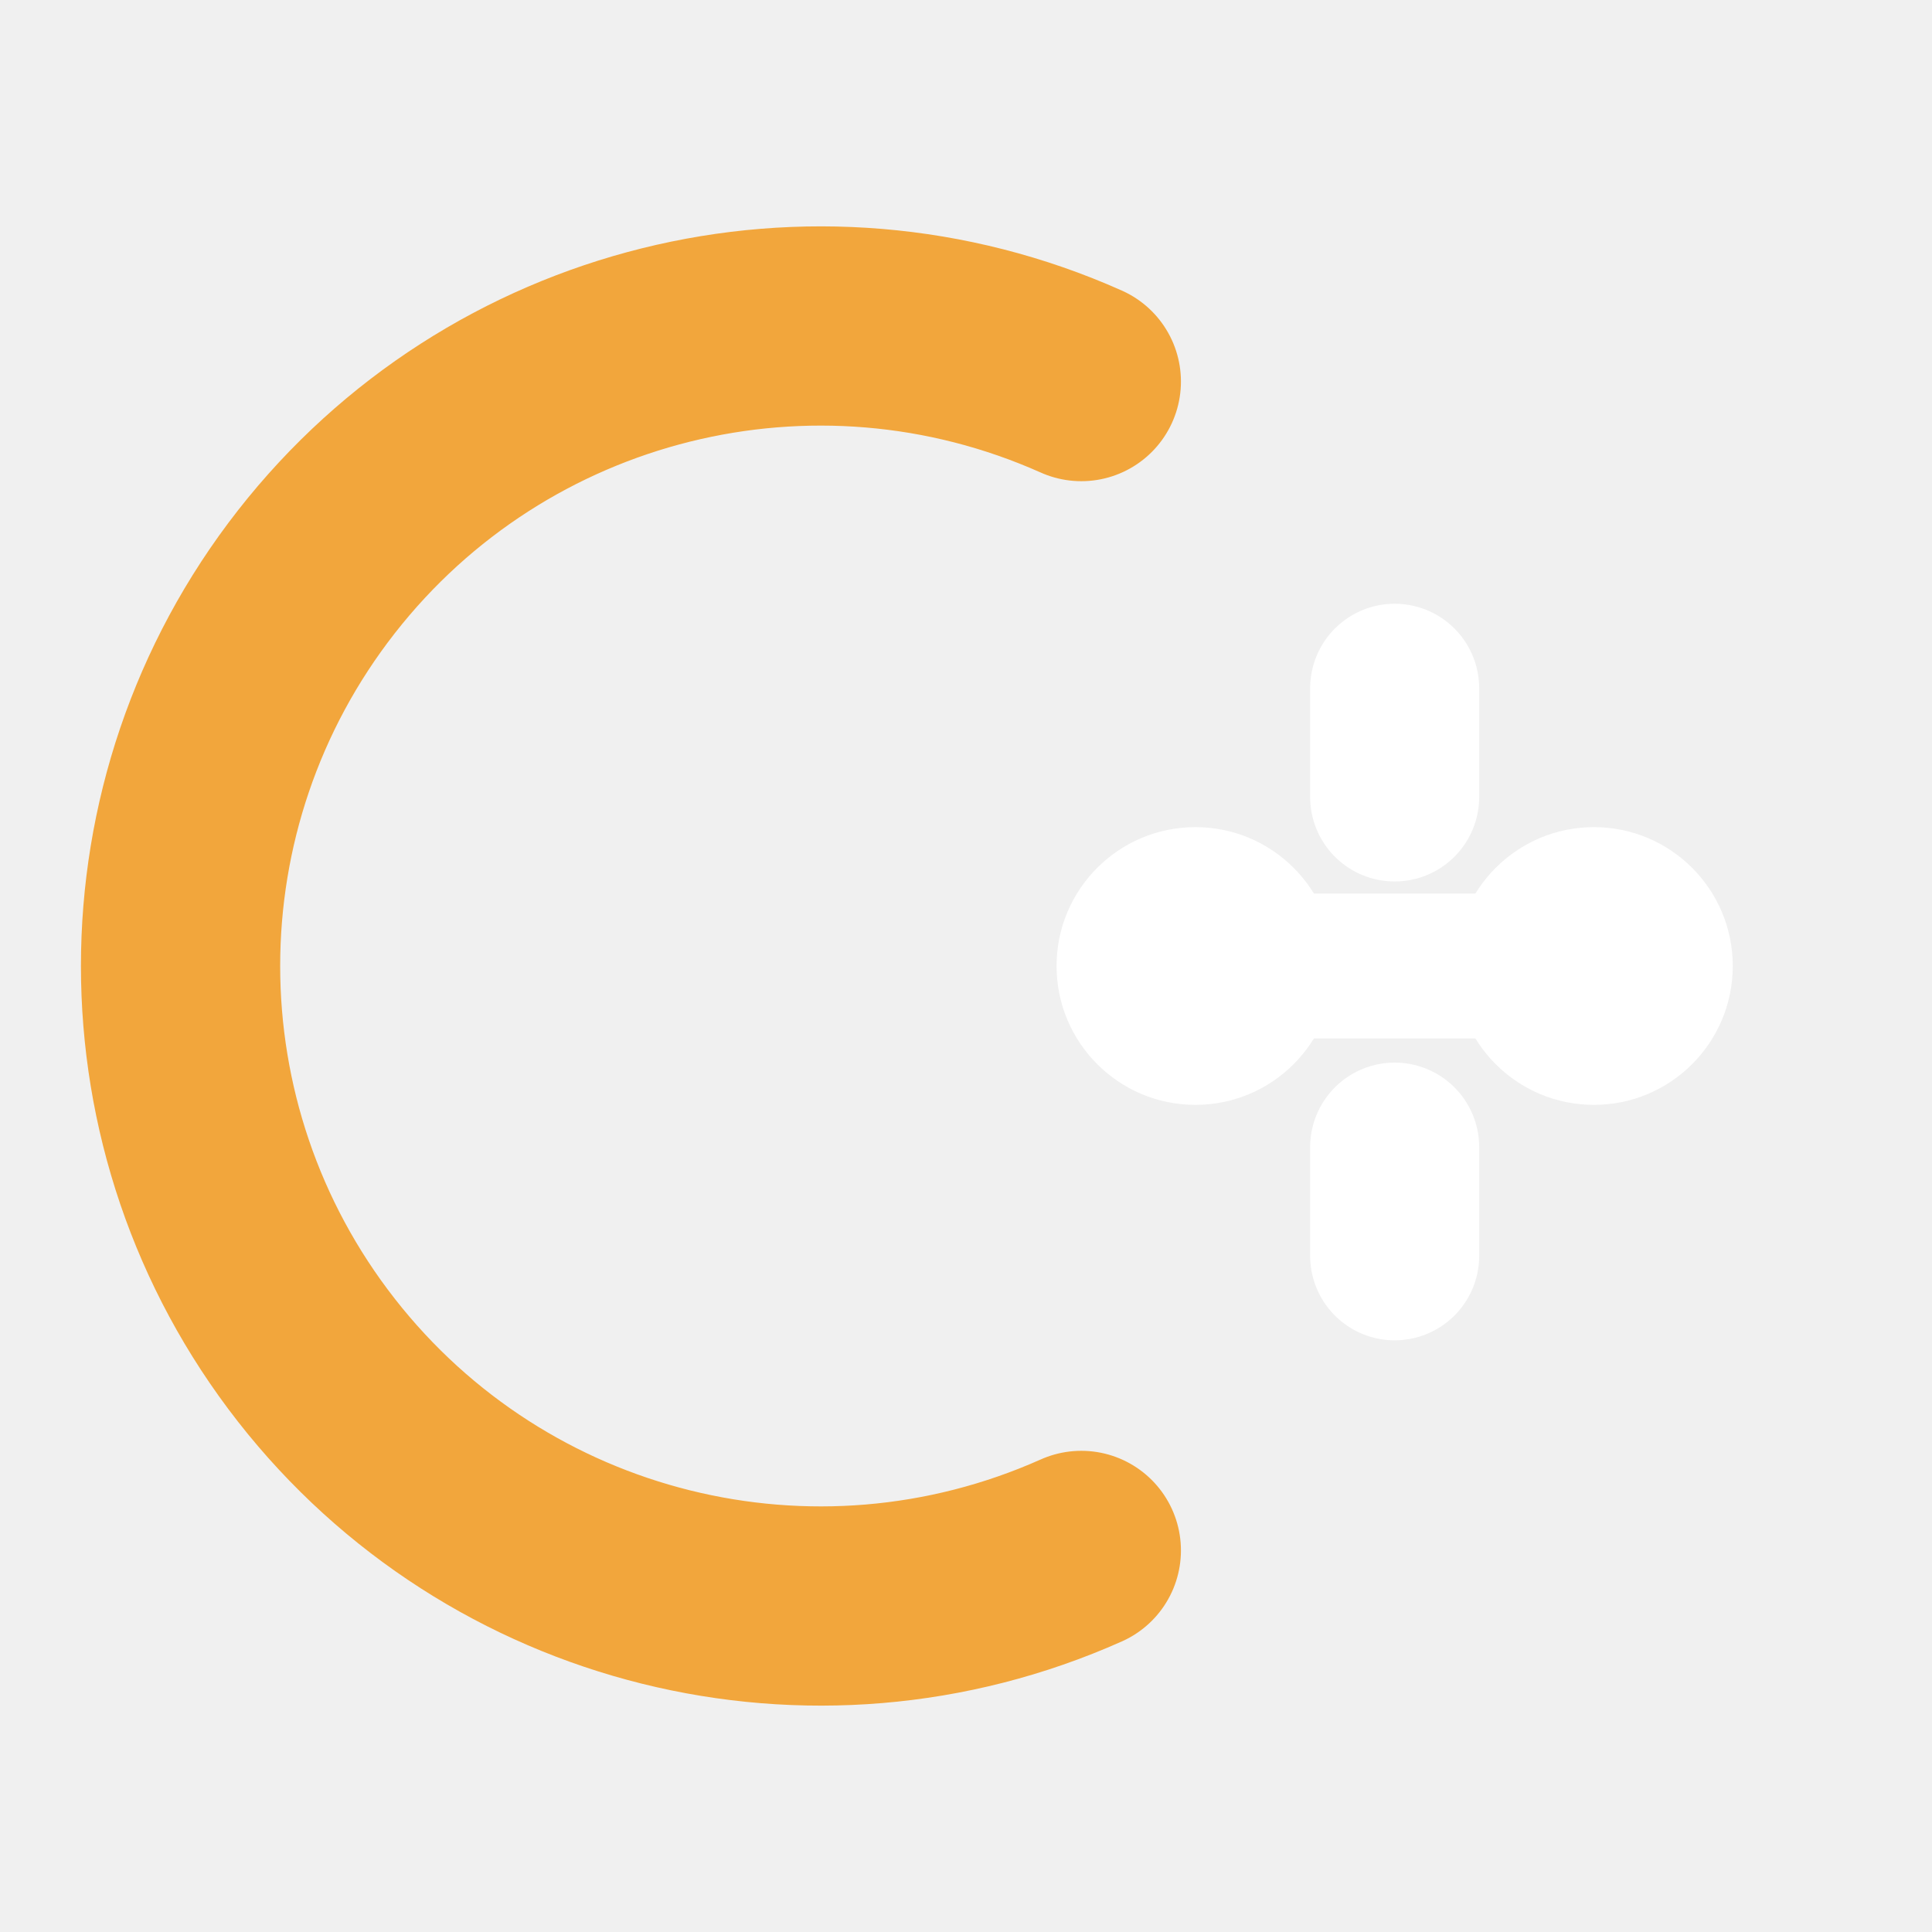
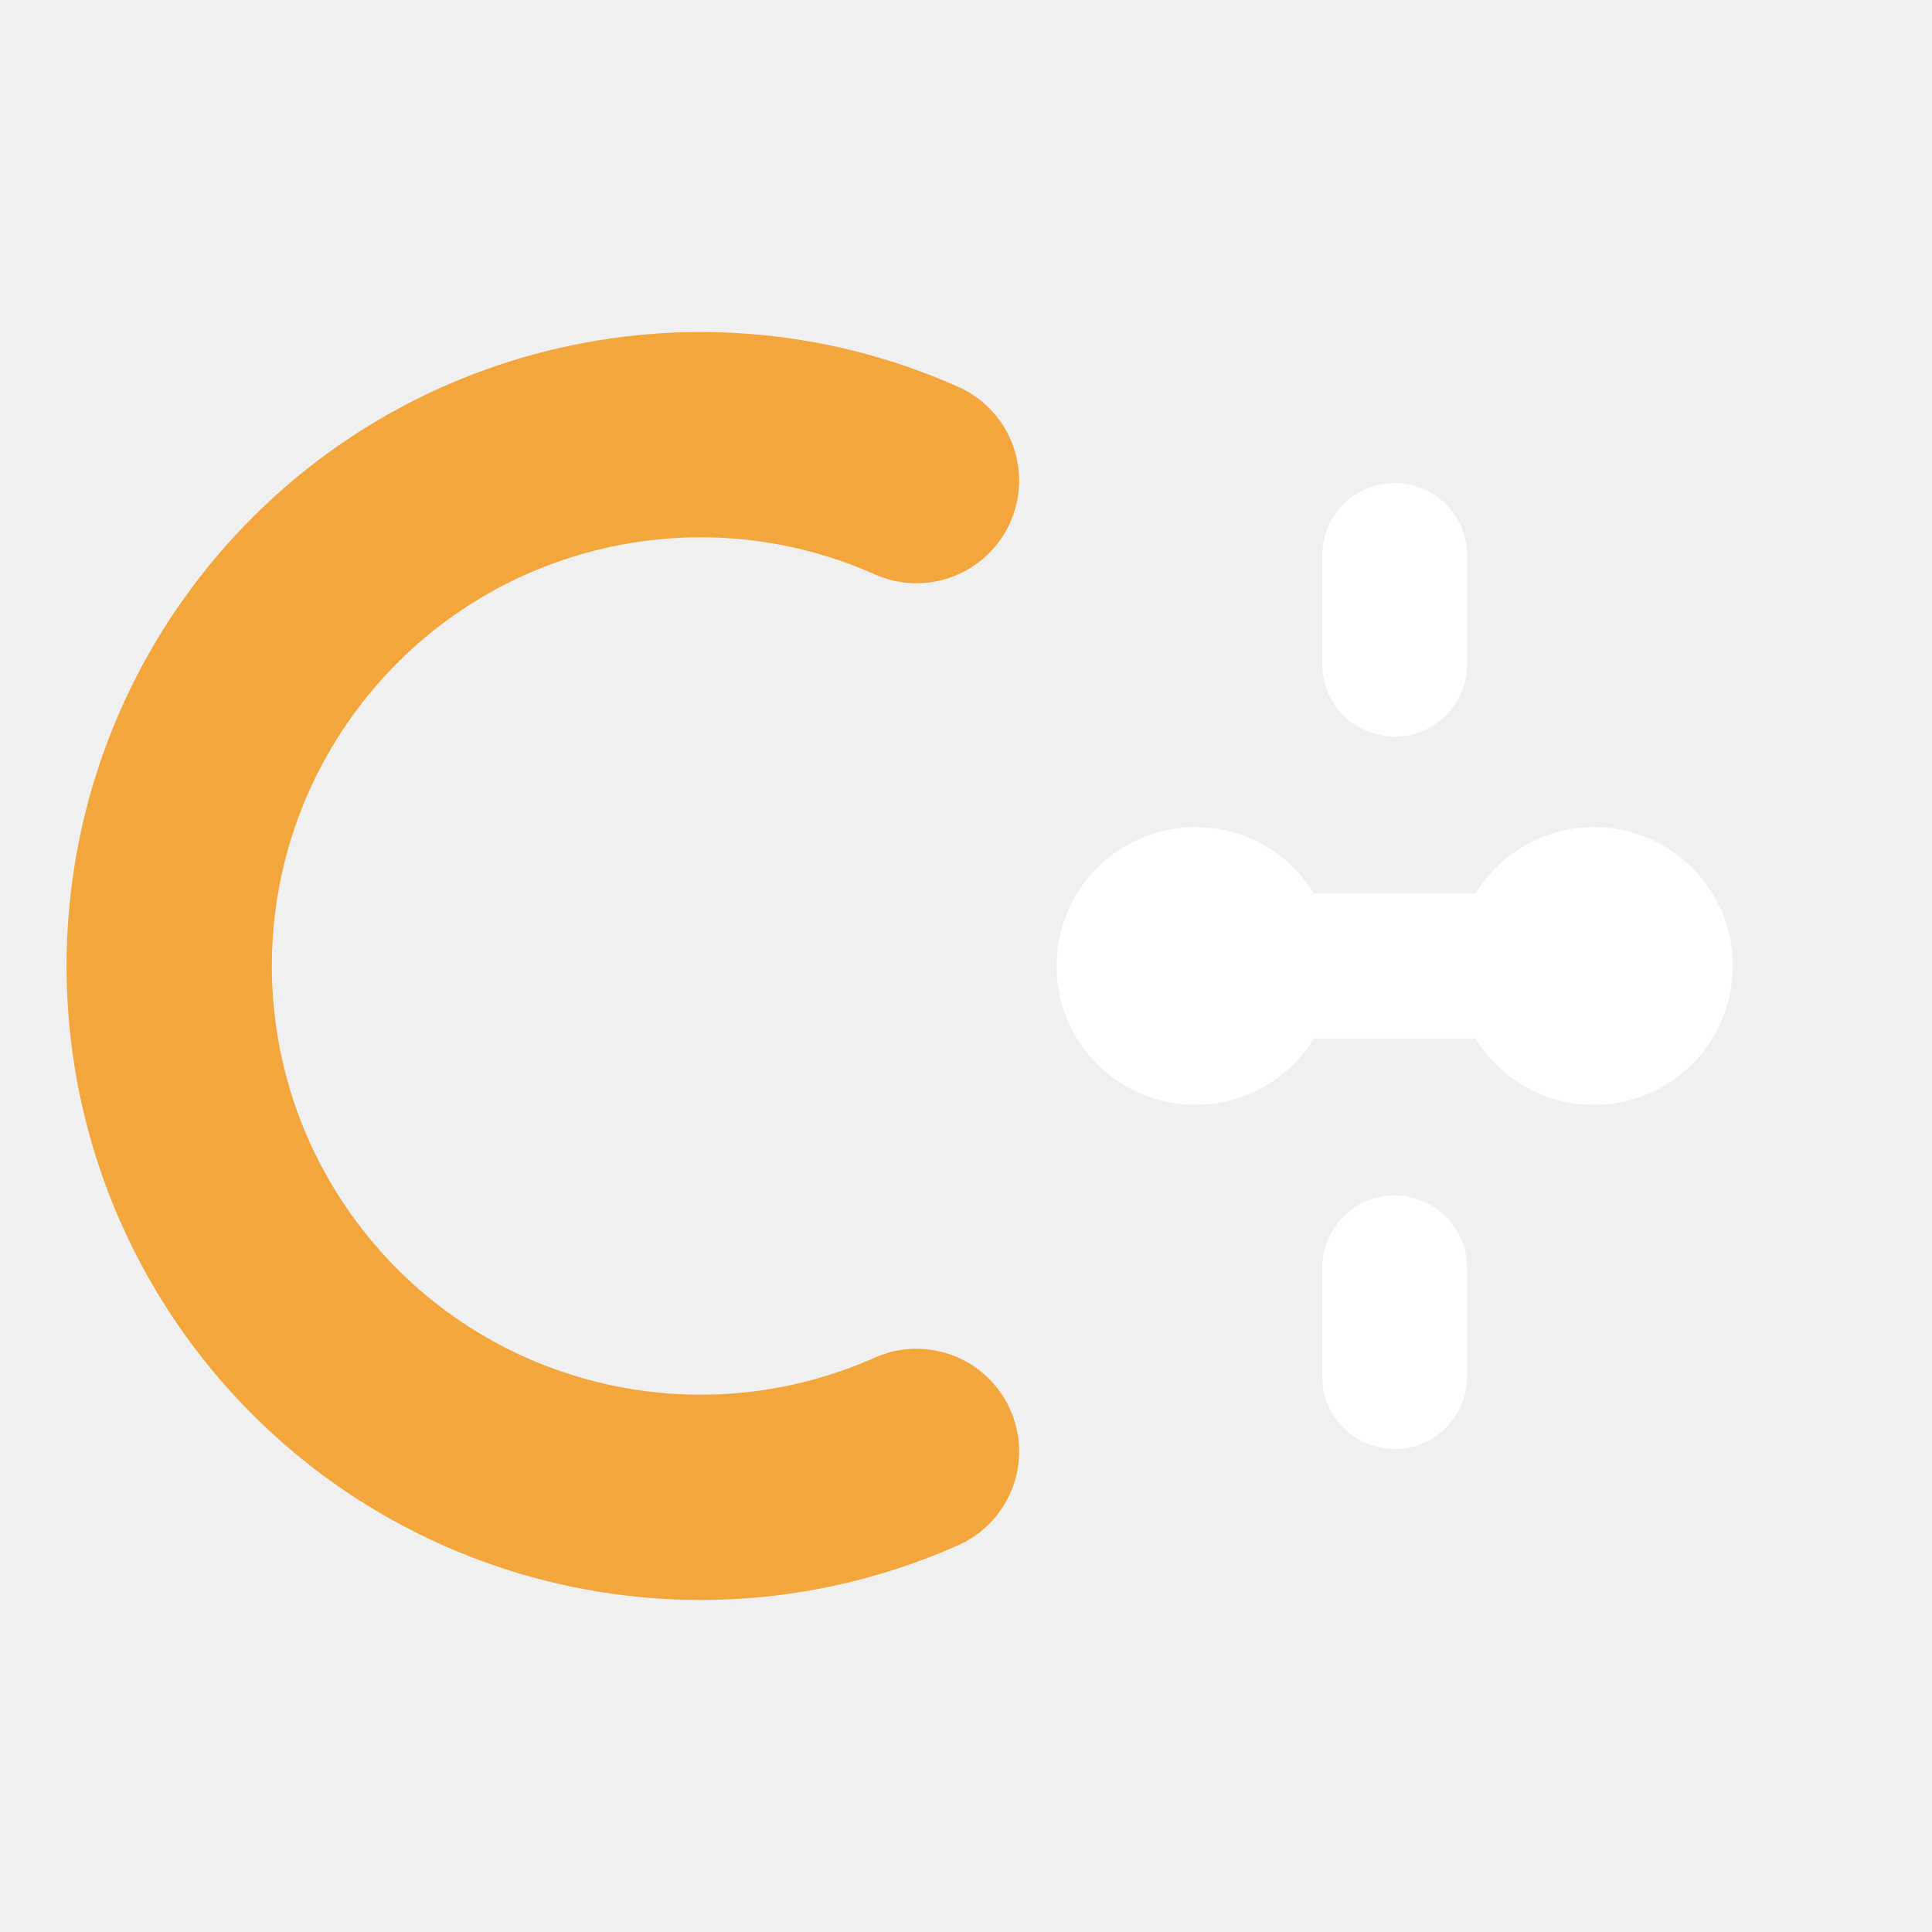
<svg xmlns="http://www.w3.org/2000/svg" viewBox="0 0 32 32" width="32" height="32">
-   <path d="M17.91 6.32 A10.6 10.6 0 1 0 17.91 25.68" fill="none" stroke="#F2A63C" stroke-width="3.3" stroke-linecap="round" />
-   <g stroke="#FFFFFF" stroke-width="2.4" stroke-linecap="round" fill="none">
-     <path d="M19.8 16.0H26.4" />
-   </g>
-   <g fill="#FFFFFF">
-     <circle cx="19.8" cy="16.0" r="2.3" />
-     <circle cx="26.4" cy="16.0" r="2.3" />
-   </g>
-   <g stroke="#FFFFFF" stroke-width="2.8" stroke-linecap="round" fill="none">
-     <path d="M23.1 11.4v1.8M23.1 19v1.8" />
+   <path d="M15.18 7.96 A8.8 8.8 0 1 0 15.18 24.04" fill="none" stroke="#F2A63C" stroke-width="3.4" stroke-linecap="round" />
+   <path d="M19.8 16.0H26.4" fill="none" stroke="#FFFFFF" stroke-width="2.4" stroke-linecap="round" />
+   <circle cx="19.8" cy="16.0" r="2.3" fill="#FFFFFF" />
+   <circle cx="26.4" cy="16.0" r="2.3" fill="#FFFFFF" />
+   <g stroke="#FFFFFF" stroke-width="2.4" stroke-linecap="round">
+     <path d="M23.1 9.2V11.0M23.1 21.0V22.8" />
  </g>
</svg>
